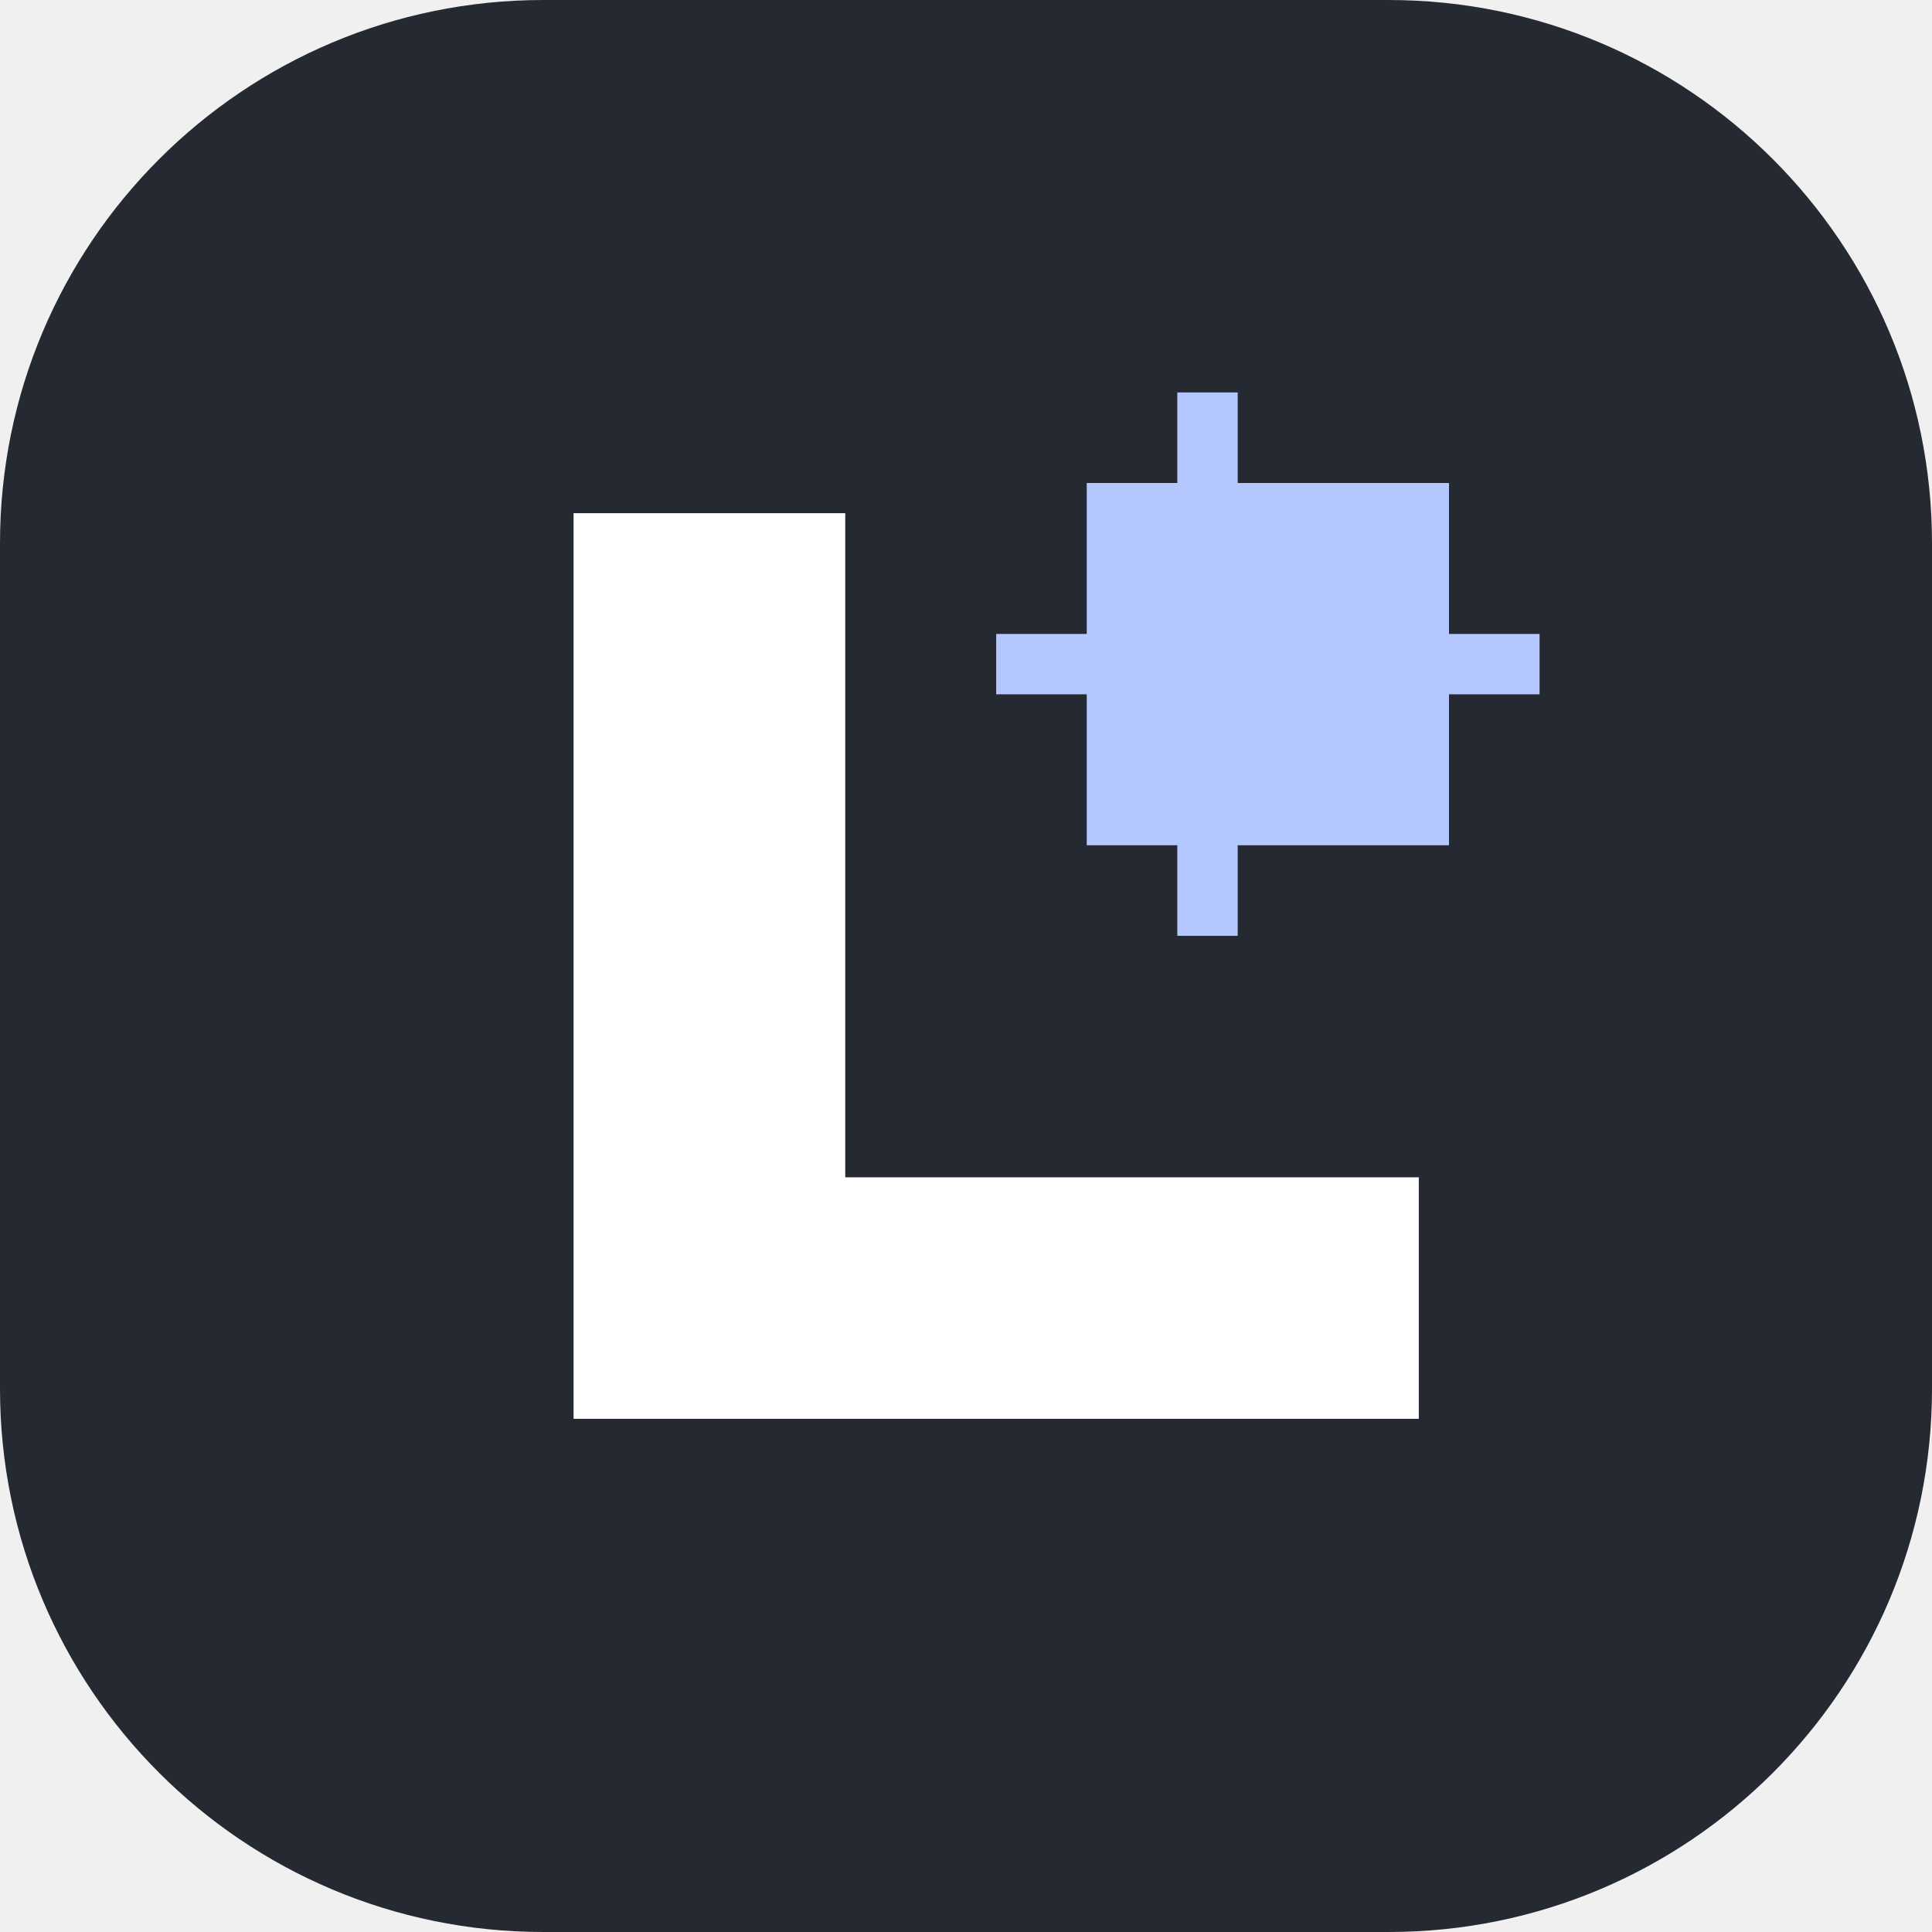
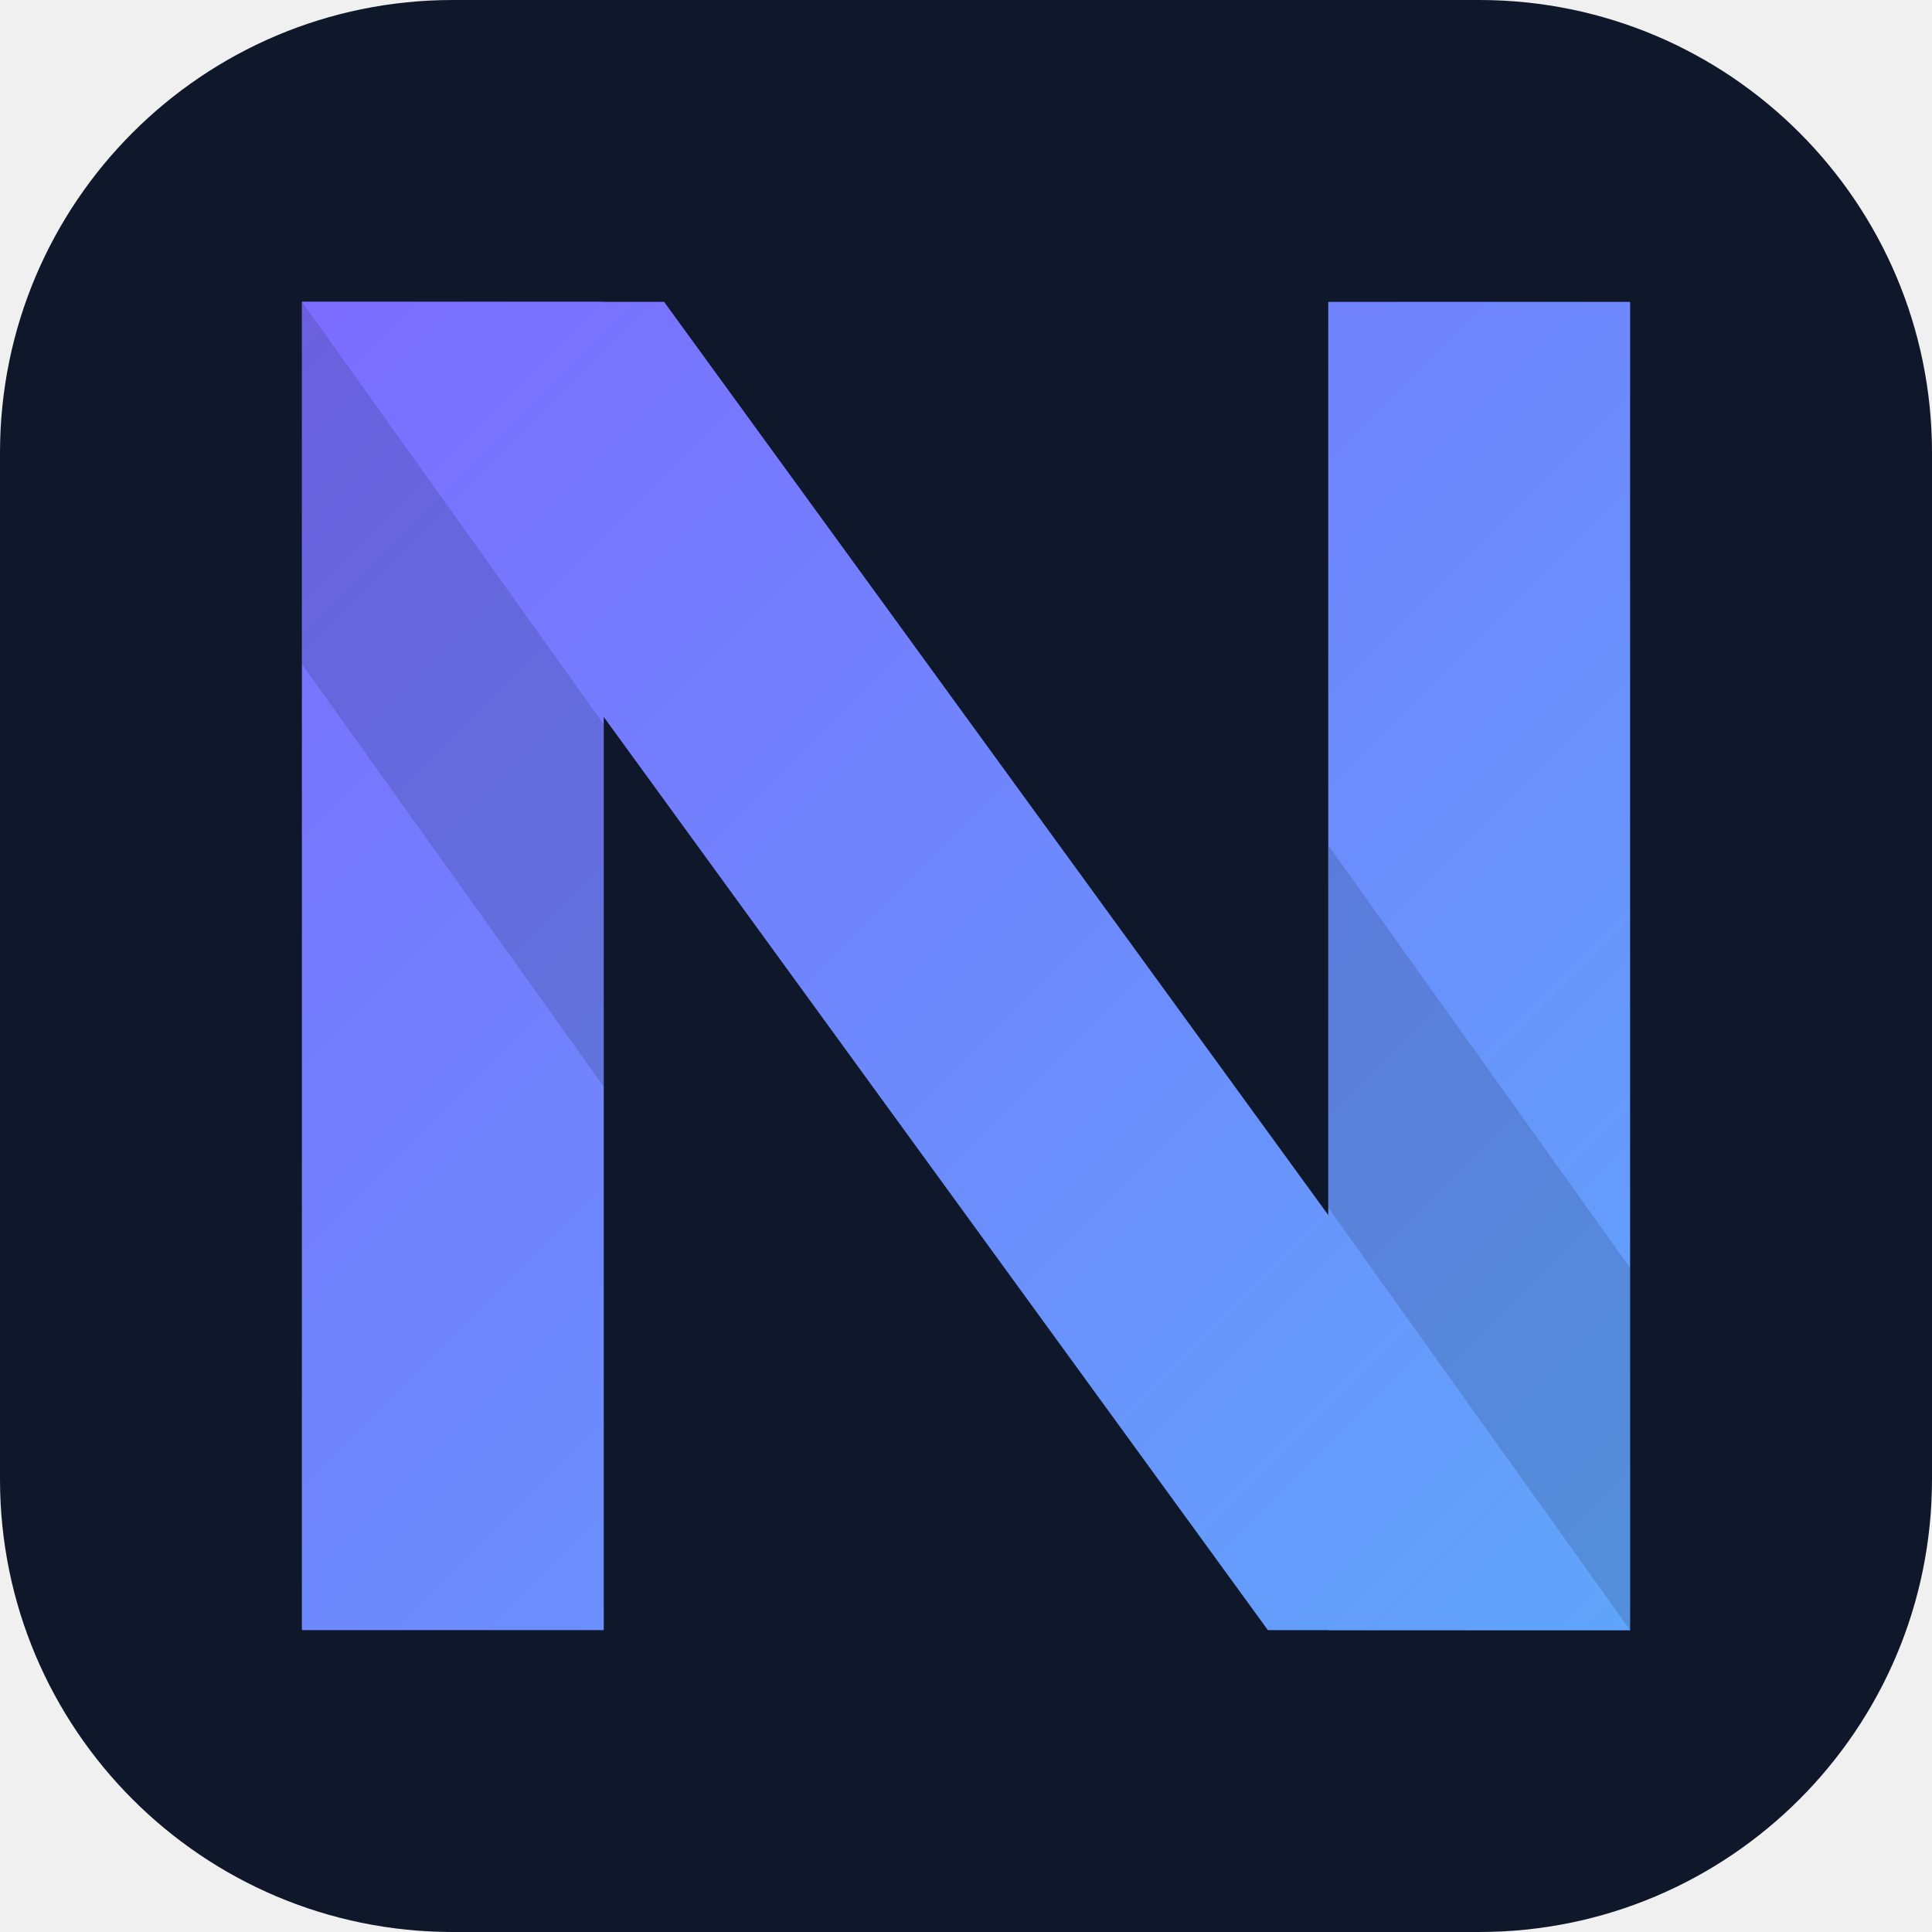
- <svg xmlns="http://www.w3.org/2000/svg" viewBox="0 0 64 64">
-   <rect width="64" height="64" rx="18" fill="#252A32" />
-   <path d="M19 17v30h28v-8H28V17z" fill="#fff" />
-   <path d="M36 16h12v12H36z" fill="#B5C7FF" />
-   <path d="M40 13v18M33 22h18" stroke="#B5C7FF" stroke-width="2" />
+ <svg xmlns="http://www.w3.org/2000/svg" viewBox="0 0 64 64" color="#202638">
+   <rect width="64" height="64" rx="15" fill="#0F172A" />
+   <defs>
+     <linearGradient id="ribbon" x1="10" y1="10" x2="54" y2="54" gradientUnits="userSpaceOnUse">
+       <stop stop-color="#7C6CFF" />
+       <stop offset="1" stop-color="#60A5FA" />
+     </linearGradient>
+   </defs>
+   <path d="M10 54V10h10v44Z" fill="url(#ribbon)" />
+   <path d="M44 54V10h10v44Z" fill="url(#ribbon)" />
+   <path d="M10 10h12l32 44H42Z" fill="url(#ribbon)" />
+   <path d="m10 10 10 14v12L10 22Z" fill="#0F172A" opacity=".16" />
+   <path d="m44 28 10 14v12L44 40Z" fill="#0F172A" opacity=".16" />
</svg>
